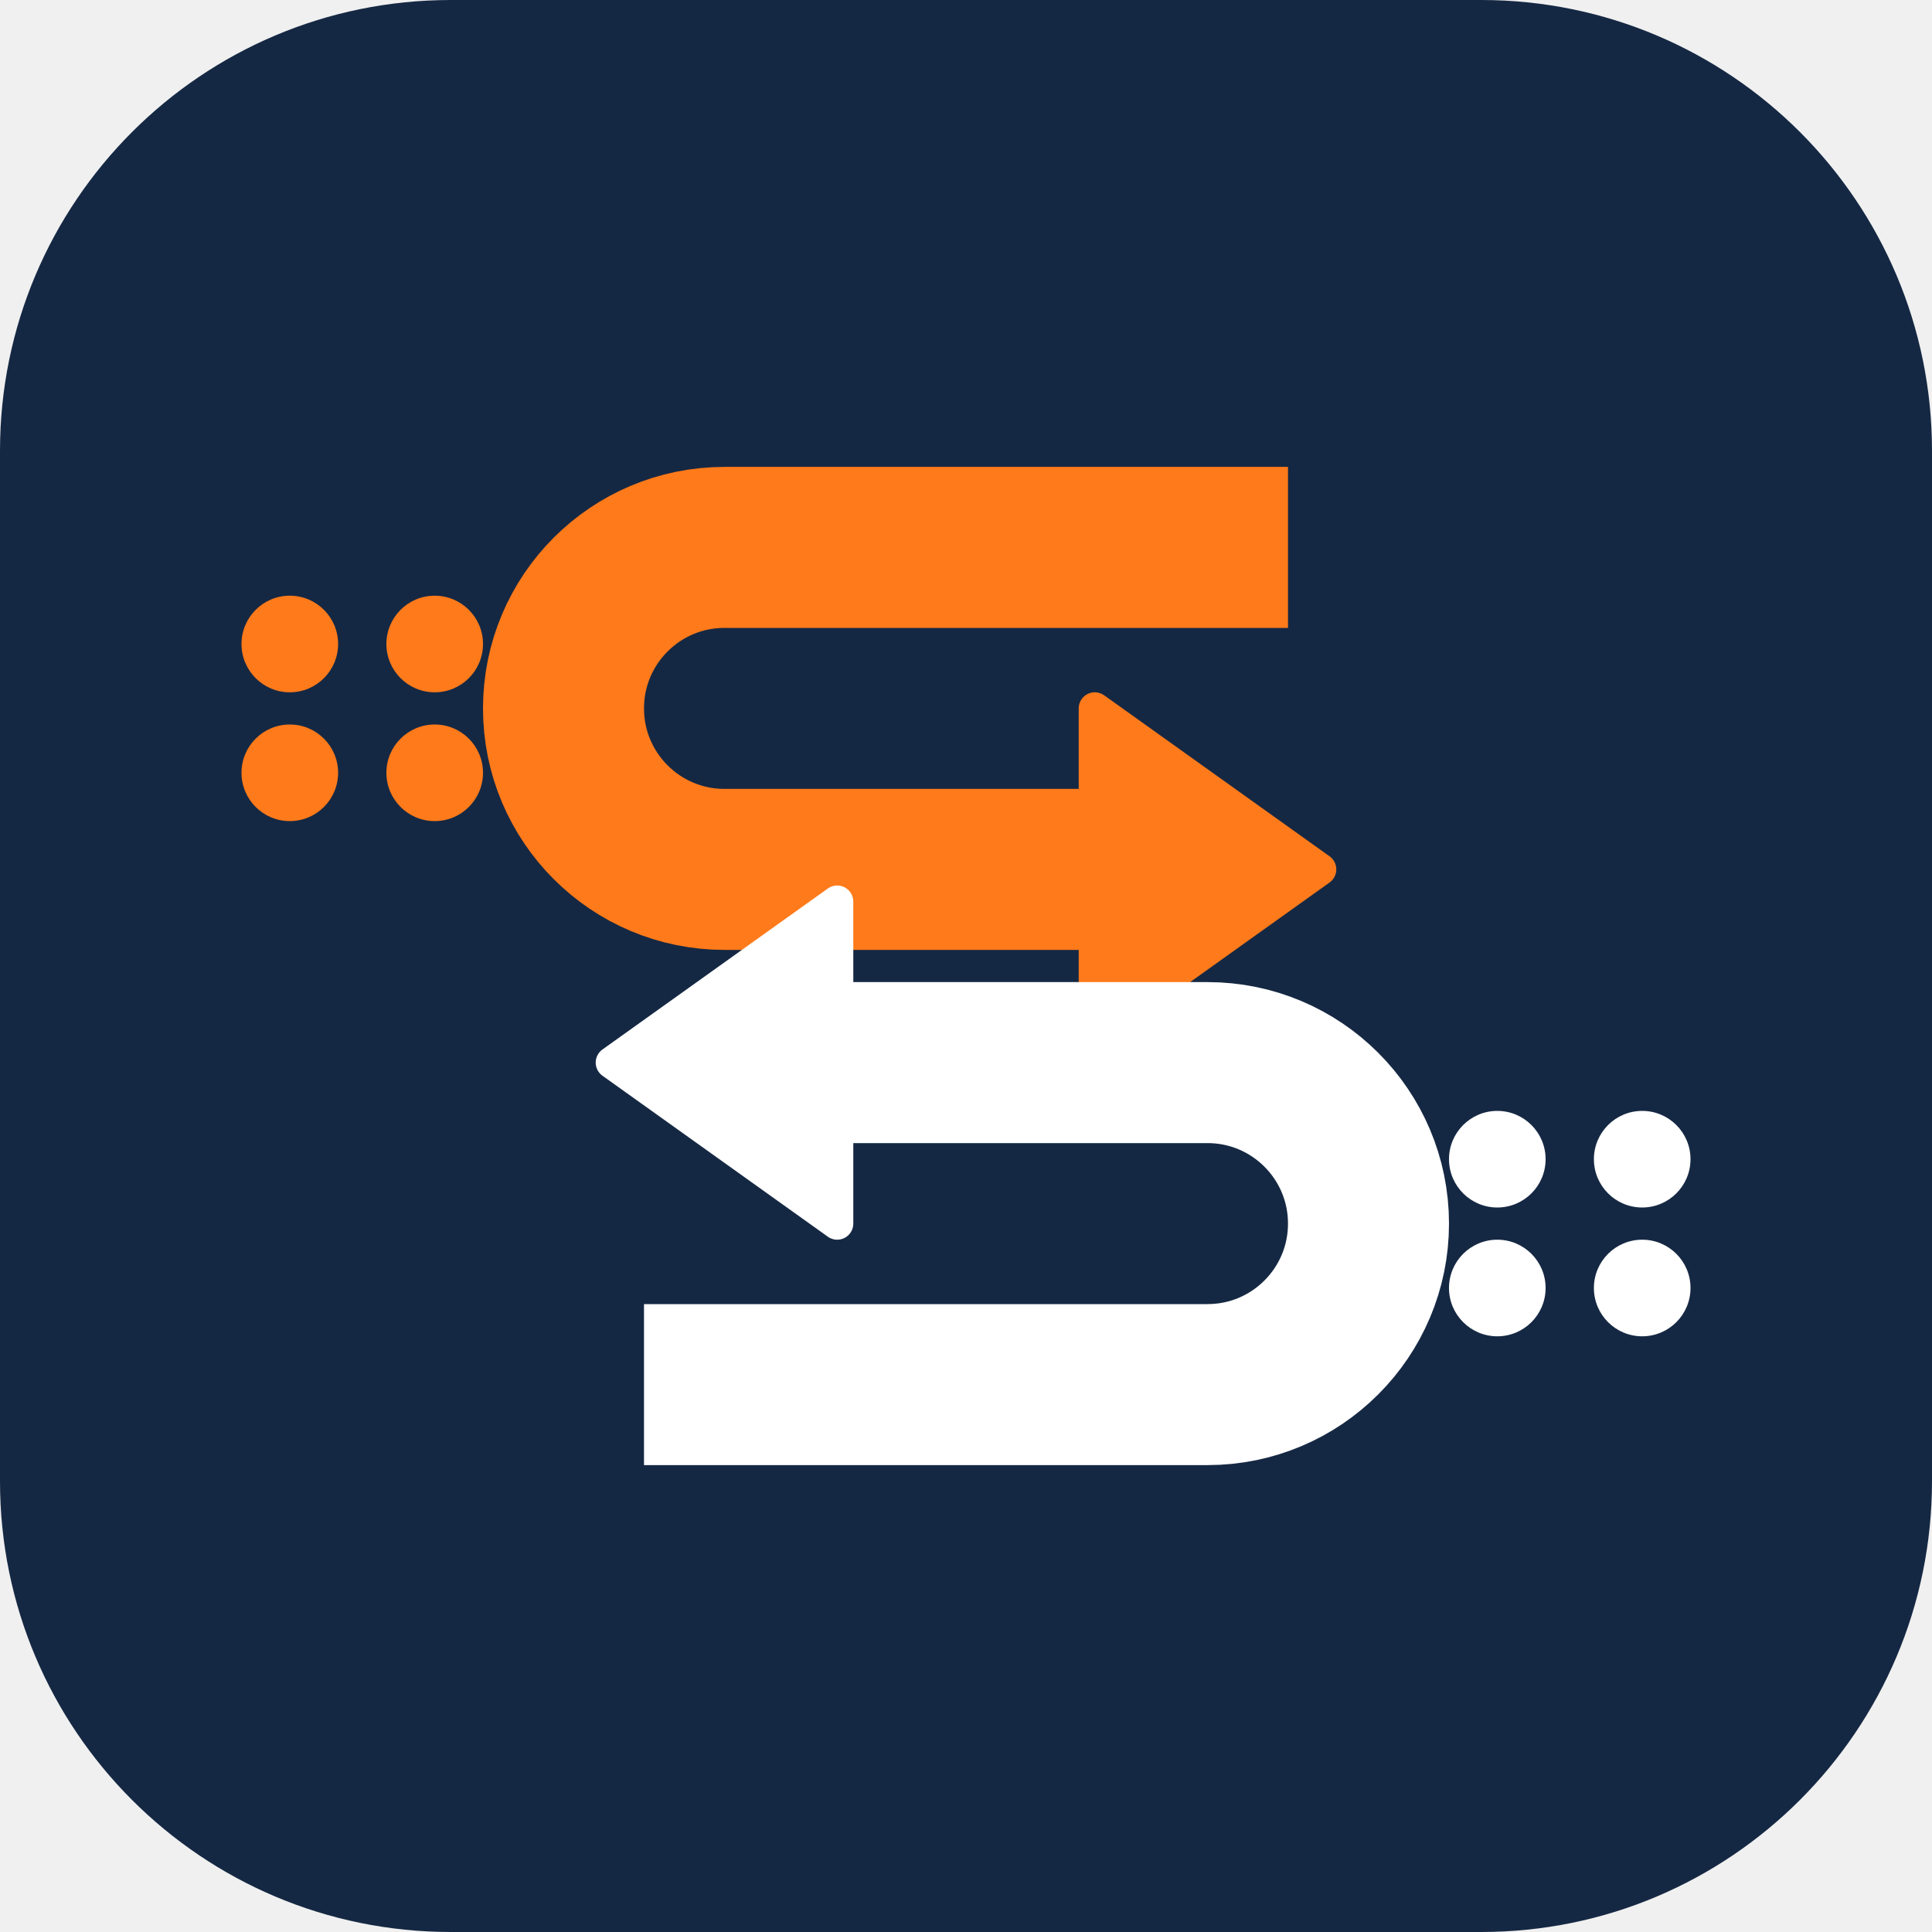
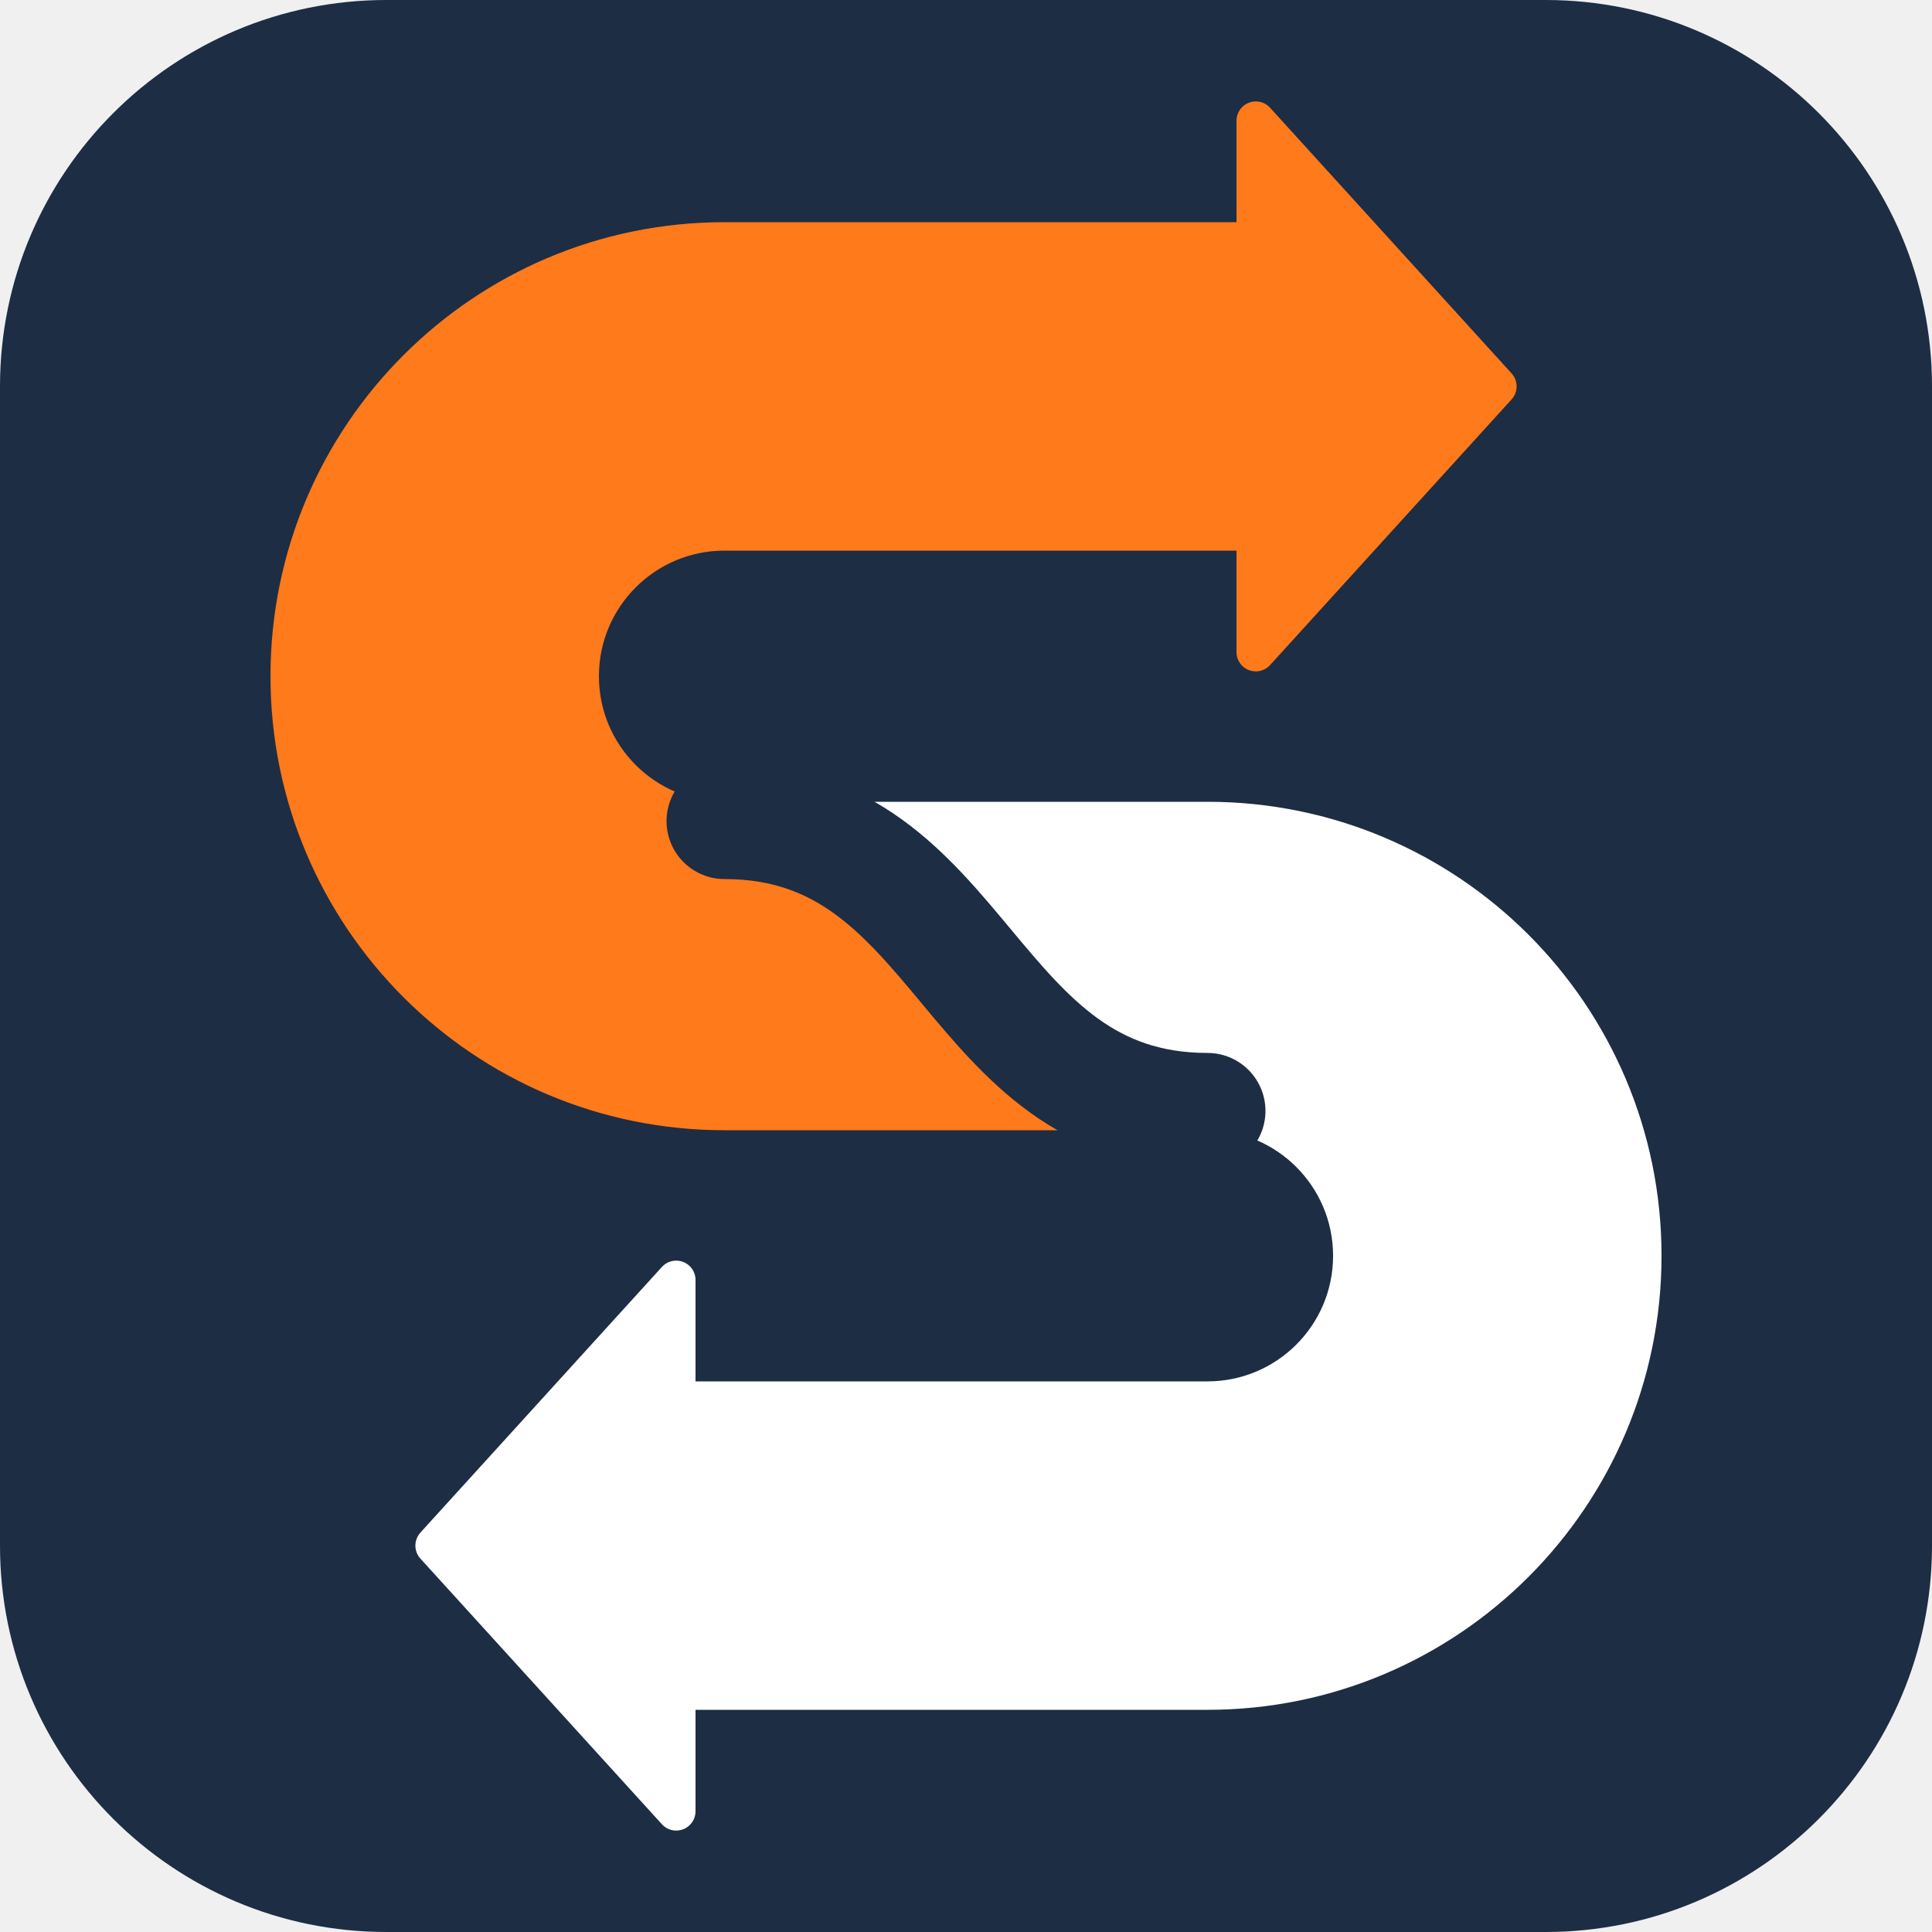
- <svg xmlns="http://www.w3.org/2000/svg" viewBox="0 0 120 120">
-   <rect width="120" height="120" rx="28" fill="#152843" />
-   <path d="M 80 34 L 45 34 A 10 10 0 0 0 45 54 L 68 54" fill="none" stroke="#FF7A1A" stroke-width="10" stroke-linecap="butt" />
-   <polygon points="68,44 82,54 68,64" fill="#FF7A1A" stroke="#FF7A1A" stroke-width="2" stroke-linejoin="round" />
-   <path d="M 40 86 L 75 86 A 10 10 0 0 0 75 66 L 52 66" fill="none" stroke="#FFFFFF" stroke-width="10" stroke-linecap="butt" />
-   <polygon points="52,76 38,66 52,56" fill="#FFFFFF" stroke="#FFFFFF" stroke-width="2" stroke-linejoin="round" />
-   <circle cx="18" cy="40" r="3" fill="#FF7A1A" />
-   <circle cx="18" cy="48" r="3" fill="#FF7A1A" />
-   <circle cx="27" cy="40" r="3" fill="#FF7A1A" />
-   <circle cx="27" cy="48" r="3" fill="#FF7A1A" />
-   <circle cx="93" cy="72" r="3" fill="#FFFFFF" />
-   <circle cx="93" cy="80" r="3" fill="#FFFFFF" />
-   <circle cx="102" cy="72" r="3" fill="#FFFFFF" />
-   <circle cx="102" cy="80" r="3" fill="#FFFFFF" />
+ <svg xmlns="http://www.w3.org/2000/svg" viewBox="0 0 400 400">
+   <rect width="400" height="400" rx="80" fill="#1D2D44" />
+   <path d="M 150 170             C 200 170, 200 230, 250 230             L 150 230             A 90 90 0 0 1 150 50             L 260 50             L 260 25             L 310 80             L 260 135             L 260 110             L 150 110             A 30 30 0 0 0 150 170             Z" fill="#FF7A1A" stroke="#FF7A1A" stroke-width="8" stroke-linejoin="round" />
+   <g transform="rotate(180 200 200)">
+     <path d="M 150 170               C 200 170, 200 230, 250 230               L 150 230               A 90 90 0 0 1 150 50               L 260 50               L 260 25               L 310 80               L 260 135               L 260 110               L 150 110               A 30 30 0 0 0 150 170               Z" fill="#FFFFFF" stroke="#FFFFFF" stroke-width="8" stroke-linejoin="round" />
+   </g>
+   <path d="M 150 170 C 200 170, 200 230, 250 230" fill="none" stroke="#1D2D44" stroke-width="24" stroke-linecap="round" />
</svg>
